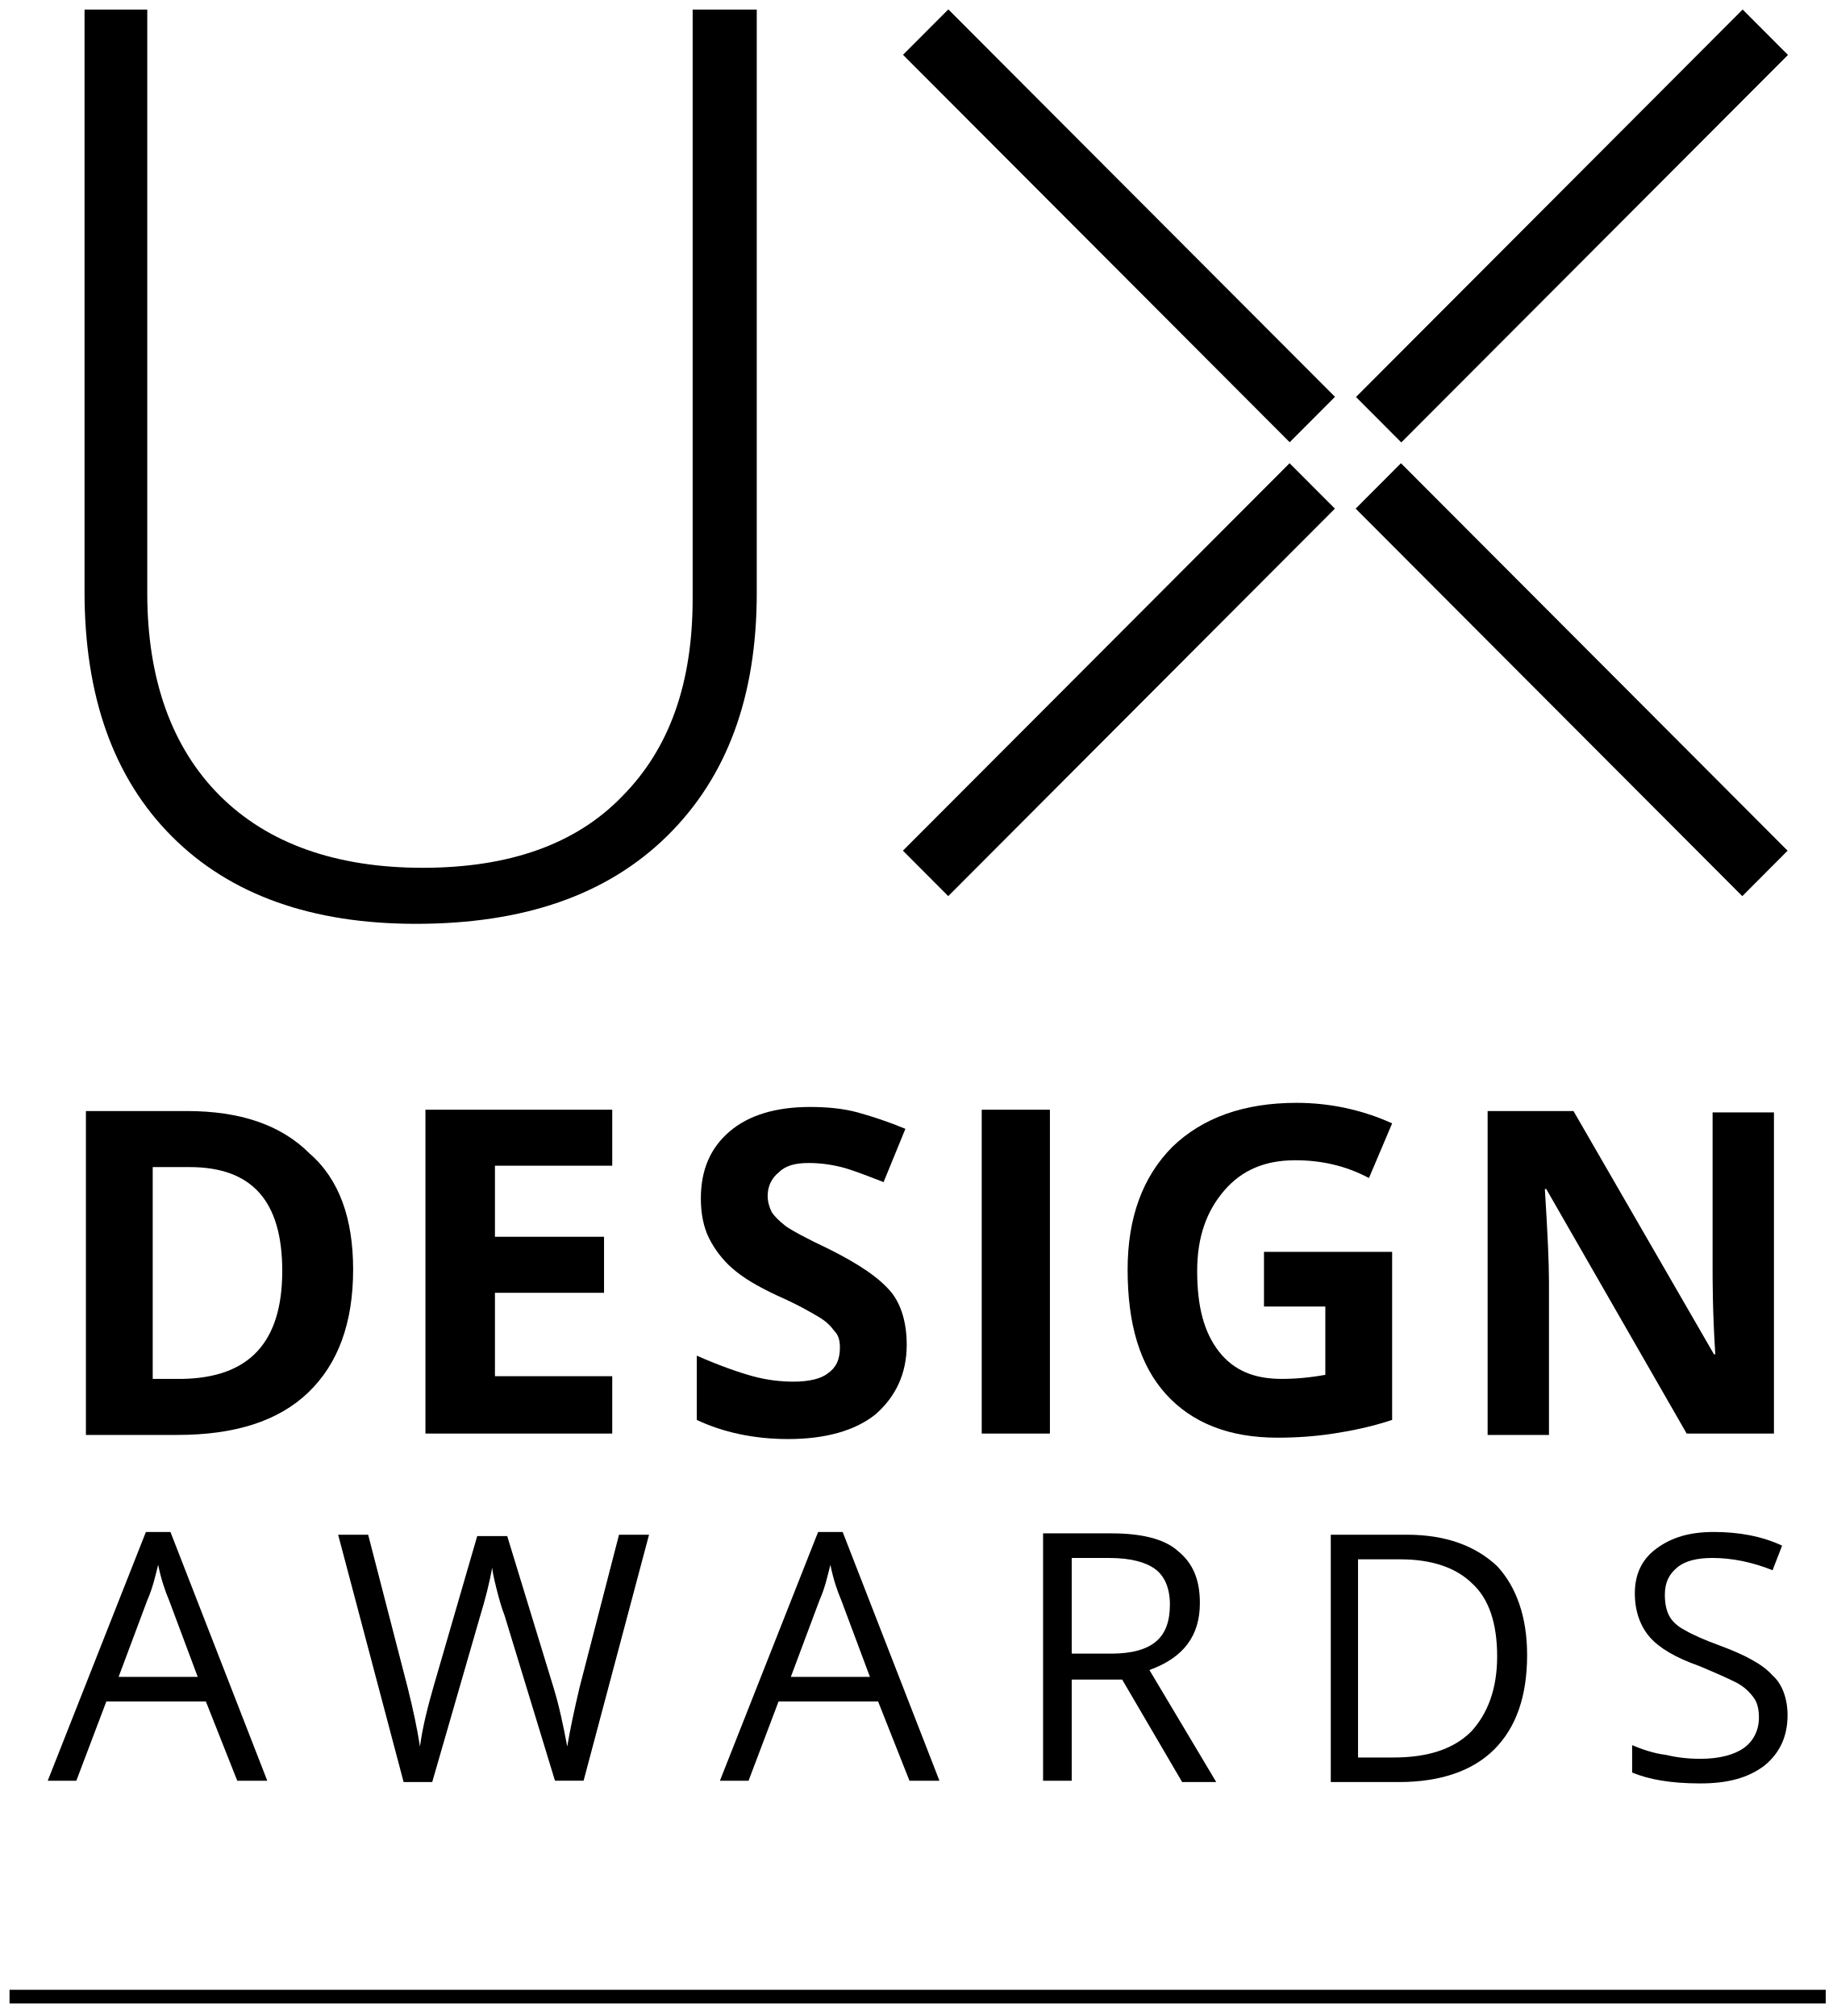
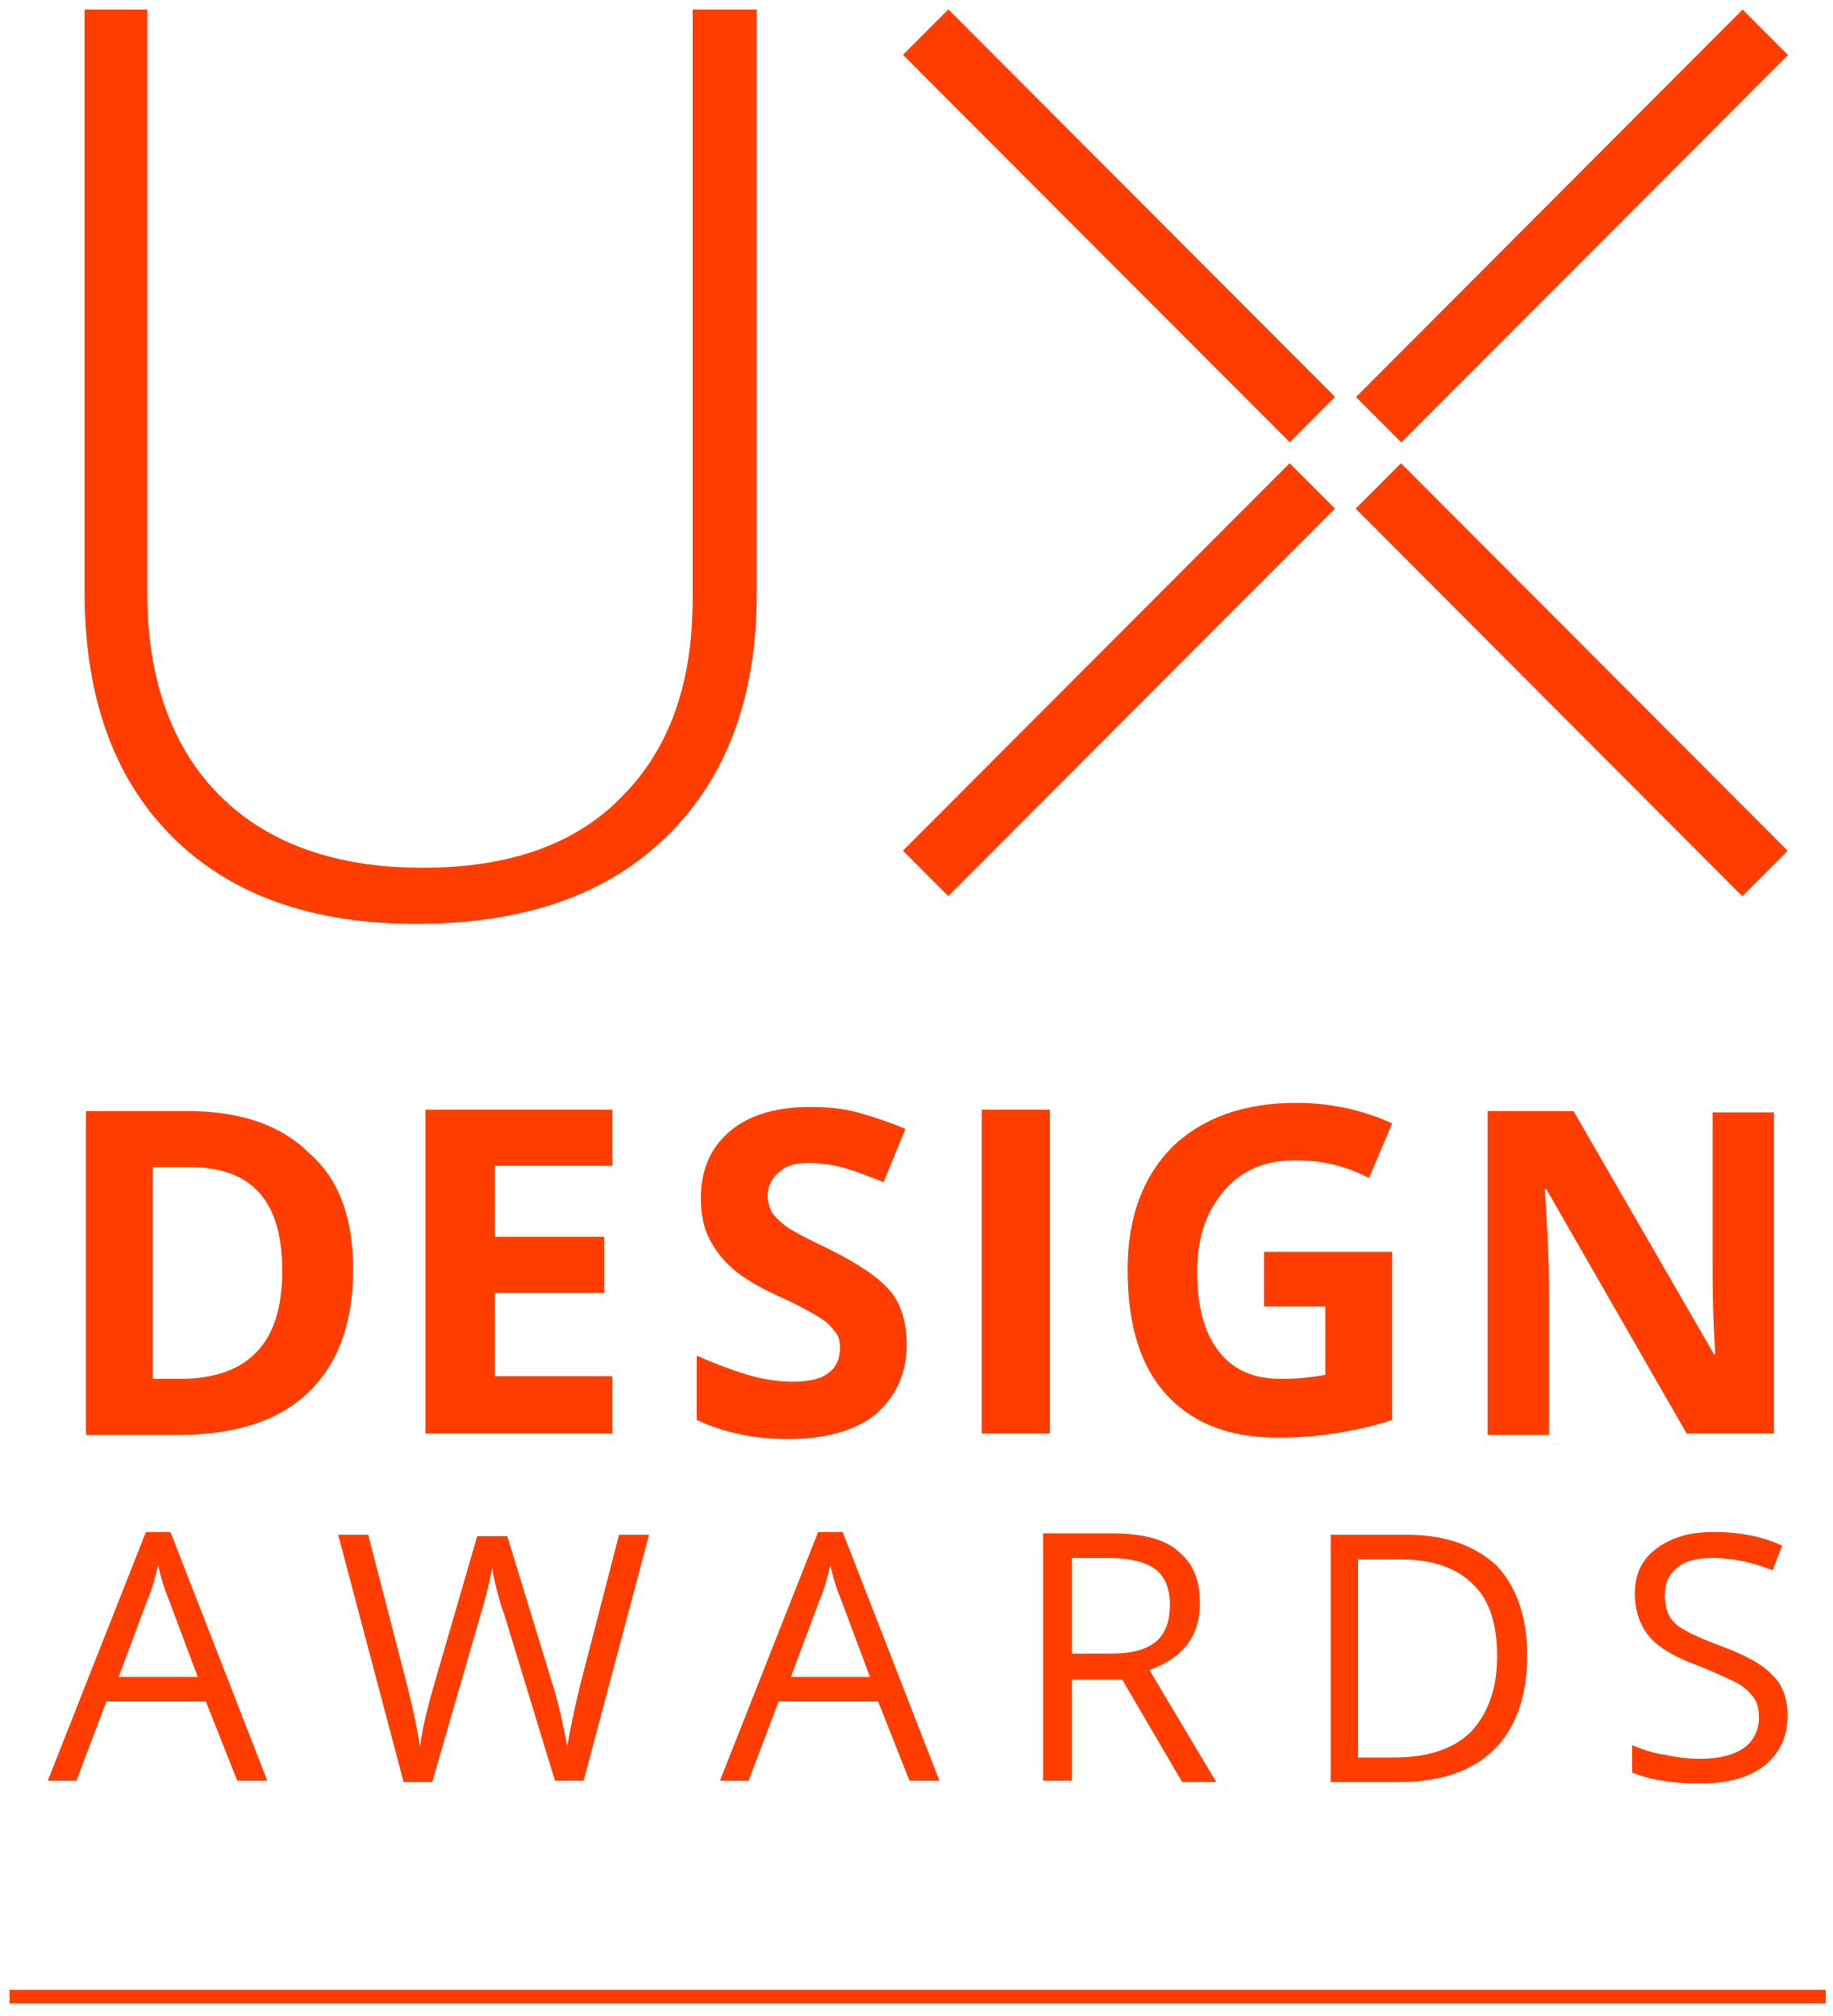
<svg xmlns="http://www.w3.org/2000/svg" width="100%" viewBox="0 0 40 44" fill="none">
  <g clip-path="url(#clip0_2262_2609)">
-     <path d="M39.846 43.428H0.208V43.726H39.846V43.428Z" fill="currentColor" />
-     <path d="M7.707 27.709C7.707 28.872 7.38 29.767 6.725 30.394C6.071 31.02 5.118 31.318 3.869 31.318H1.875V24.249H4.077C5.237 24.249 6.13 24.548 6.755 25.174C7.41 25.741 7.707 26.606 7.707 27.709ZM6.16 27.739C6.16 26.218 5.505 25.472 4.136 25.472H3.333V30.095H3.988C5.446 30.066 6.16 29.29 6.16 27.739Z" fill="currentColor" />
-     <path d="M13.332 31.288H9.285V24.22H13.362V25.442H10.802V26.993H13.183V28.216H10.802V30.036H13.362V31.288H13.332Z" fill="currentColor" />
-     <path d="M19.789 29.35C19.789 29.976 19.551 30.483 19.105 30.871C18.659 31.229 18.004 31.408 17.2 31.408C16.456 31.408 15.772 31.259 15.207 30.99V29.588C15.683 29.797 16.099 29.946 16.427 30.036C16.754 30.125 17.052 30.155 17.319 30.155C17.647 30.155 17.915 30.095 18.063 29.976C18.242 29.857 18.331 29.678 18.331 29.409C18.331 29.26 18.301 29.141 18.212 29.052C18.123 28.932 18.034 28.843 17.885 28.753C17.736 28.664 17.438 28.485 16.962 28.276C16.516 28.067 16.218 27.888 15.98 27.679C15.772 27.5 15.593 27.262 15.474 27.023C15.355 26.785 15.296 26.486 15.296 26.158C15.296 25.532 15.504 25.055 15.921 24.697C16.337 24.339 16.933 24.16 17.677 24.16C18.034 24.16 18.391 24.19 18.718 24.279C19.045 24.369 19.402 24.488 19.76 24.637L19.284 25.8C18.897 25.651 18.599 25.532 18.361 25.472C18.123 25.413 17.885 25.383 17.647 25.383C17.349 25.383 17.141 25.442 16.992 25.591C16.843 25.711 16.754 25.89 16.754 26.099C16.754 26.218 16.784 26.337 16.843 26.456C16.903 26.546 16.992 26.636 17.141 26.755C17.26 26.844 17.587 27.023 18.093 27.262C18.748 27.59 19.194 27.888 19.462 28.216C19.67 28.485 19.789 28.872 19.789 29.35Z" fill="currentColor" />
-     <path d="M21.426 31.288V24.22H22.914V31.288H21.426Z" fill="currentColor" />
-     <path d="M27.586 27.322H30.383V30.99C29.937 31.139 29.491 31.229 29.104 31.288C28.717 31.348 28.3 31.378 27.884 31.378C26.812 31.378 26.009 31.05 25.443 30.424C24.878 29.797 24.61 28.902 24.61 27.709C24.61 26.576 24.938 25.681 25.592 25.025C26.247 24.398 27.14 24.07 28.3 24.07C29.014 24.07 29.729 24.22 30.383 24.518L29.877 25.711C29.372 25.442 28.836 25.323 28.27 25.323C27.616 25.323 27.11 25.532 26.723 25.979C26.336 26.427 26.128 26.993 26.128 27.739C26.128 28.515 26.277 29.081 26.604 29.499C26.931 29.916 27.378 30.095 27.973 30.095C28.27 30.095 28.598 30.066 28.925 30.006V28.515H27.586V27.322Z" fill="currentColor" />
-     <path d="M38.716 31.288H36.811L33.746 25.95H33.716C33.776 26.904 33.806 27.56 33.806 27.978V31.318H32.467V24.249H34.341L37.407 29.558H37.436C37.377 28.634 37.377 27.978 37.377 27.62V24.279H38.716V31.288Z" fill="currentColor" />
-     <path d="M5.178 38.865L4.493 37.135H2.321L1.666 38.865H1.042L3.184 33.436H3.72L5.833 38.865H5.178ZM4.315 36.598L3.69 34.927C3.601 34.719 3.511 34.45 3.452 34.152C3.392 34.391 3.333 34.659 3.214 34.927L2.589 36.598H4.315Z" fill="currentColor" />
-     <path d="M12.737 38.864H12.112L11.011 35.255C10.951 35.106 10.892 34.898 10.832 34.659C10.773 34.42 10.743 34.271 10.743 34.212C10.683 34.54 10.594 34.898 10.475 35.285L9.433 38.894H8.809L7.38 33.496H8.035L8.898 36.836C9.017 37.313 9.106 37.731 9.166 38.119C9.225 37.671 9.344 37.224 9.463 36.806L10.415 33.526H11.07L12.082 36.836C12.201 37.224 12.29 37.642 12.38 38.119C12.439 37.761 12.528 37.343 12.647 36.836L13.51 33.496H14.165L12.737 38.864Z" fill="currentColor" />
-     <path d="M19.849 38.865L19.164 37.135H16.992L16.337 38.865H15.712L17.855 33.436H18.391L20.503 38.865H19.849ZM18.986 36.598L18.361 34.927C18.272 34.719 18.182 34.45 18.123 34.152C18.063 34.391 18.004 34.659 17.885 34.927L17.26 36.598H18.986Z" fill="currentColor" />
-     <path d="M23.39 36.627V38.865H22.765V33.466H24.253C24.908 33.466 25.414 33.585 25.711 33.854C26.039 34.122 26.187 34.48 26.187 34.987C26.187 35.703 25.83 36.18 25.086 36.449L26.544 38.894H25.8L24.491 36.657H23.39V36.627ZM23.39 36.091H24.253C24.699 36.091 25.027 36.001 25.235 35.822C25.443 35.643 25.533 35.375 25.533 35.017C25.533 34.659 25.414 34.391 25.205 34.241C24.997 34.092 24.67 34.003 24.194 34.003H23.39V36.091Z" fill="currentColor" />
-     <path d="M33.329 36.12C33.329 37.015 33.091 37.701 32.615 38.178C32.139 38.656 31.425 38.894 30.532 38.894H29.044V33.496H30.711C31.544 33.496 32.199 33.734 32.675 34.182C33.091 34.629 33.329 35.285 33.329 36.12ZM32.675 36.15C32.675 35.434 32.496 34.898 32.139 34.569C31.782 34.212 31.246 34.033 30.562 34.033H29.639V38.358H30.413C31.157 38.358 31.722 38.178 32.109 37.791C32.466 37.403 32.675 36.866 32.675 36.15Z" fill="currentColor" />
-     <path d="M39.013 37.433C39.013 37.91 38.835 38.268 38.507 38.536C38.15 38.805 37.704 38.924 37.109 38.924C36.454 38.924 35.978 38.835 35.621 38.686V38.089C35.829 38.178 36.097 38.268 36.335 38.298C36.603 38.358 36.841 38.387 37.109 38.387C37.525 38.387 37.853 38.298 38.061 38.149C38.269 38 38.388 37.761 38.388 37.492C38.388 37.313 38.359 37.164 38.269 37.045C38.18 36.926 38.061 36.806 37.883 36.717C37.704 36.627 37.436 36.508 37.079 36.359C36.573 36.18 36.216 35.971 36.008 35.733C35.799 35.494 35.68 35.166 35.68 34.778C35.68 34.361 35.829 34.033 36.157 33.794C36.484 33.555 36.871 33.436 37.406 33.436C37.942 33.436 38.448 33.526 38.894 33.734L38.686 34.271C38.24 34.092 37.793 34.003 37.377 34.003C37.049 34.003 36.781 34.062 36.603 34.212C36.424 34.361 36.335 34.54 36.335 34.808C36.335 34.987 36.365 35.136 36.424 35.255C36.484 35.375 36.603 35.494 36.781 35.584C36.93 35.673 37.198 35.792 37.525 35.912C38.091 36.12 38.478 36.329 38.686 36.568C38.894 36.747 39.013 37.075 39.013 37.433Z" fill="currentColor" />
-     <path d="M16.516 0.209V12.945C16.516 15.212 15.861 16.971 14.552 18.254C13.242 19.537 11.427 20.163 9.076 20.163C6.815 20.163 5.029 19.537 3.75 18.254C2.47 16.971 1.845 15.182 1.845 12.915V0.209H3.214V12.945C3.214 14.824 3.75 16.315 4.791 17.359C5.833 18.403 7.321 18.94 9.225 18.94C11.1 18.94 12.558 18.433 13.57 17.389C14.611 16.345 15.117 14.914 15.117 13.064V0.209H16.516Z" fill="currentColor" />
-     <path d="M28.145 10.11L19.706 18.566L20.695 19.558L29.134 11.101L28.145 10.11Z" fill="currentColor" />
-     <path d="M30.576 10.11L29.587 11.101L38.025 19.559L39.014 18.567L30.576 10.11Z" fill="currentColor" />
-     <path d="M20.697 0.205L19.708 1.196L28.147 9.652L29.136 8.661L20.697 0.205Z" fill="currentColor" />
-     <path d="M38.033 0.208L29.594 8.665L30.583 9.656L39.022 1.199L38.033 0.208Z" fill="currentColor" />
+     <path d="M39.846 43.428H0.208V43.726H39.846V43.428Z" fill="#ff3d00" />
+     <path d="M7.707 27.709C7.707 28.872 7.38 29.767 6.725 30.394C6.071 31.02 5.118 31.318 3.869 31.318H1.875V24.249H4.077C5.237 24.249 6.13 24.548 6.755 25.174C7.41 25.741 7.707 26.606 7.707 27.709ZM6.16 27.739C6.16 26.218 5.505 25.472 4.136 25.472H3.333V30.095H3.988C5.446 30.066 6.16 29.29 6.16 27.739Z" fill="#ff3d00" />
+     <path d="M13.332 31.288H9.285V24.22H13.362V25.442H10.802V26.993H13.183V28.216H10.802V30.036H13.362V31.288H13.332Z" fill="#ff3d00" />
+     <path d="M19.789 29.35C19.789 29.976 19.551 30.483 19.105 30.871C18.659 31.229 18.004 31.408 17.2 31.408C16.456 31.408 15.772 31.259 15.207 30.99V29.588C15.683 29.797 16.099 29.946 16.427 30.036C16.754 30.125 17.052 30.155 17.319 30.155C17.647 30.155 17.915 30.095 18.063 29.976C18.242 29.857 18.331 29.678 18.331 29.409C18.331 29.26 18.301 29.141 18.212 29.052C18.123 28.932 18.034 28.843 17.885 28.753C17.736 28.664 17.438 28.485 16.962 28.276C16.516 28.067 16.218 27.888 15.98 27.679C15.772 27.5 15.593 27.262 15.474 27.023C15.355 26.785 15.296 26.486 15.296 26.158C15.296 25.532 15.504 25.055 15.921 24.697C16.337 24.339 16.933 24.16 17.677 24.16C18.034 24.16 18.391 24.19 18.718 24.279C19.045 24.369 19.402 24.488 19.76 24.637L19.284 25.8C18.897 25.651 18.599 25.532 18.361 25.472C18.123 25.413 17.885 25.383 17.647 25.383C17.349 25.383 17.141 25.442 16.992 25.591C16.843 25.711 16.754 25.89 16.754 26.099C16.754 26.218 16.784 26.337 16.843 26.456C16.903 26.546 16.992 26.636 17.141 26.755C17.26 26.844 17.587 27.023 18.093 27.262C18.748 27.59 19.194 27.888 19.462 28.216C19.67 28.485 19.789 28.872 19.789 29.35Z" fill="#ff3d00" />
+     <path d="M21.426 31.288V24.22H22.914V31.288H21.426Z" fill="#ff3d00" />
+     <path d="M27.586 27.322H30.383V30.99C29.937 31.139 29.491 31.229 29.104 31.288C28.717 31.348 28.3 31.378 27.884 31.378C26.812 31.378 26.009 31.05 25.443 30.424C24.878 29.797 24.61 28.902 24.61 27.709C24.61 26.576 24.938 25.681 25.592 25.025C26.247 24.398 27.14 24.07 28.3 24.07C29.014 24.07 29.729 24.22 30.383 24.518L29.877 25.711C29.372 25.442 28.836 25.323 28.27 25.323C27.616 25.323 27.11 25.532 26.723 25.979C26.336 26.427 26.128 26.993 26.128 27.739C26.128 28.515 26.277 29.081 26.604 29.499C26.931 29.916 27.378 30.095 27.973 30.095C28.27 30.095 28.598 30.066 28.925 30.006V28.515H27.586V27.322Z" fill="#ff3d00" />
+     <path d="M38.716 31.288H36.811L33.746 25.95H33.716C33.776 26.904 33.806 27.56 33.806 27.978V31.318H32.467V24.249H34.341L37.407 29.558H37.436C37.377 28.634 37.377 27.978 37.377 27.62V24.279H38.716V31.288Z" fill="#ff3d00" />
+     <path d="M5.178 38.865L4.493 37.135H2.321L1.666 38.865H1.042L3.184 33.436H3.72L5.833 38.865H5.178ZM4.315 36.598L3.69 34.927C3.601 34.719 3.511 34.45 3.452 34.152C3.392 34.391 3.333 34.659 3.214 34.927L2.589 36.598H4.315Z" fill="#ff3d00" />
+     <path d="M12.737 38.864H12.112L11.011 35.255C10.951 35.106 10.892 34.898 10.832 34.659C10.773 34.42 10.743 34.271 10.743 34.212C10.683 34.54 10.594 34.898 10.475 35.285L9.433 38.894H8.809L7.38 33.496H8.035L8.898 36.836C9.017 37.313 9.106 37.731 9.166 38.119C9.225 37.671 9.344 37.224 9.463 36.806L10.415 33.526H11.07L12.082 36.836C12.201 37.224 12.29 37.642 12.38 38.119C12.439 37.761 12.528 37.343 12.647 36.836L13.51 33.496H14.165L12.737 38.864Z" fill="#ff3d00" />
+     <path d="M19.849 38.865L19.164 37.135H16.992L16.337 38.865H15.712L17.855 33.436H18.391L20.503 38.865H19.849ZM18.986 36.598L18.361 34.927C18.272 34.719 18.182 34.45 18.123 34.152C18.063 34.391 18.004 34.659 17.885 34.927L17.26 36.598H18.986Z" fill="#ff3d00" />
+     <path d="M23.39 36.627V38.865H22.765V33.466H24.253C24.908 33.466 25.414 33.585 25.711 33.854C26.039 34.122 26.187 34.48 26.187 34.987C26.187 35.703 25.83 36.18 25.086 36.449L26.544 38.894H25.8L24.491 36.657H23.39V36.627ZM23.39 36.091H24.253C24.699 36.091 25.027 36.001 25.235 35.822C25.443 35.643 25.533 35.375 25.533 35.017C25.533 34.659 25.414 34.391 25.205 34.241C24.997 34.092 24.67 34.003 24.194 34.003H23.39V36.091Z" fill="#ff3d00" />
+     <path d="M33.329 36.12C33.329 37.015 33.091 37.701 32.615 38.178C32.139 38.656 31.425 38.894 30.532 38.894H29.044V33.496H30.711C31.544 33.496 32.199 33.734 32.675 34.182C33.091 34.629 33.329 35.285 33.329 36.12ZM32.675 36.15C32.675 35.434 32.496 34.898 32.139 34.569C31.782 34.212 31.246 34.033 30.562 34.033H29.639V38.358H30.413C31.157 38.358 31.722 38.178 32.109 37.791C32.466 37.403 32.675 36.866 32.675 36.15Z" fill="#ff3d00" />
+     <path d="M39.013 37.433C39.013 37.91 38.835 38.268 38.507 38.536C38.15 38.805 37.704 38.924 37.109 38.924C36.454 38.924 35.978 38.835 35.621 38.686V38.089C35.829 38.178 36.097 38.268 36.335 38.298C36.603 38.358 36.841 38.387 37.109 38.387C37.525 38.387 37.853 38.298 38.061 38.149C38.269 38 38.388 37.761 38.388 37.492C38.388 37.313 38.359 37.164 38.269 37.045C38.18 36.926 38.061 36.806 37.883 36.717C37.704 36.627 37.436 36.508 37.079 36.359C36.573 36.18 36.216 35.971 36.008 35.733C35.799 35.494 35.68 35.166 35.68 34.778C35.68 34.361 35.829 34.033 36.157 33.794C36.484 33.555 36.871 33.436 37.406 33.436C37.942 33.436 38.448 33.526 38.894 33.734L38.686 34.271C38.24 34.092 37.793 34.003 37.377 34.003C37.049 34.003 36.781 34.062 36.603 34.212C36.424 34.361 36.335 34.54 36.335 34.808C36.335 34.987 36.365 35.136 36.424 35.255C36.484 35.375 36.603 35.494 36.781 35.584C36.93 35.673 37.198 35.792 37.525 35.912C38.091 36.12 38.478 36.329 38.686 36.568C38.894 36.747 39.013 37.075 39.013 37.433Z" fill="#ff3d00" />
+     <path d="M16.516 0.209V12.945C16.516 15.212 15.861 16.971 14.552 18.254C13.242 19.537 11.427 20.163 9.076 20.163C6.815 20.163 5.029 19.537 3.75 18.254C2.47 16.971 1.845 15.182 1.845 12.915V0.209H3.214V12.945C3.214 14.824 3.75 16.315 4.791 17.359C5.833 18.403 7.321 18.94 9.225 18.94C11.1 18.94 12.558 18.433 13.57 17.389C14.611 16.345 15.117 14.914 15.117 13.064V0.209H16.516Z" fill="#ff3d00" />
+     <path d="M28.145 10.11L19.706 18.566L20.695 19.558L29.134 11.101L28.145 10.11Z" fill="#ff3d00" />
+     <path d="M30.576 10.11L29.587 11.101L38.025 19.559L39.014 18.567L30.576 10.11Z" fill="#ff3d00" />
+     <path d="M20.697 0.205L19.708 1.196L28.147 9.652L29.136 8.661L20.697 0.205Z" fill="#ff3d00" />
+     <path d="M38.033 0.208L29.594 8.665L30.583 9.656L39.022 1.199L38.033 0.208Z" fill="#ff3d00" />
  </g>
  <defs>
    <clipPath id="clip0_2262_2609">
-       <rect width="39.855" height="44" fill="currentColor" />
+       <rect width="39.855" height="44" fill="#ff3d00" />
    </clipPath>
  </defs>
</svg>
